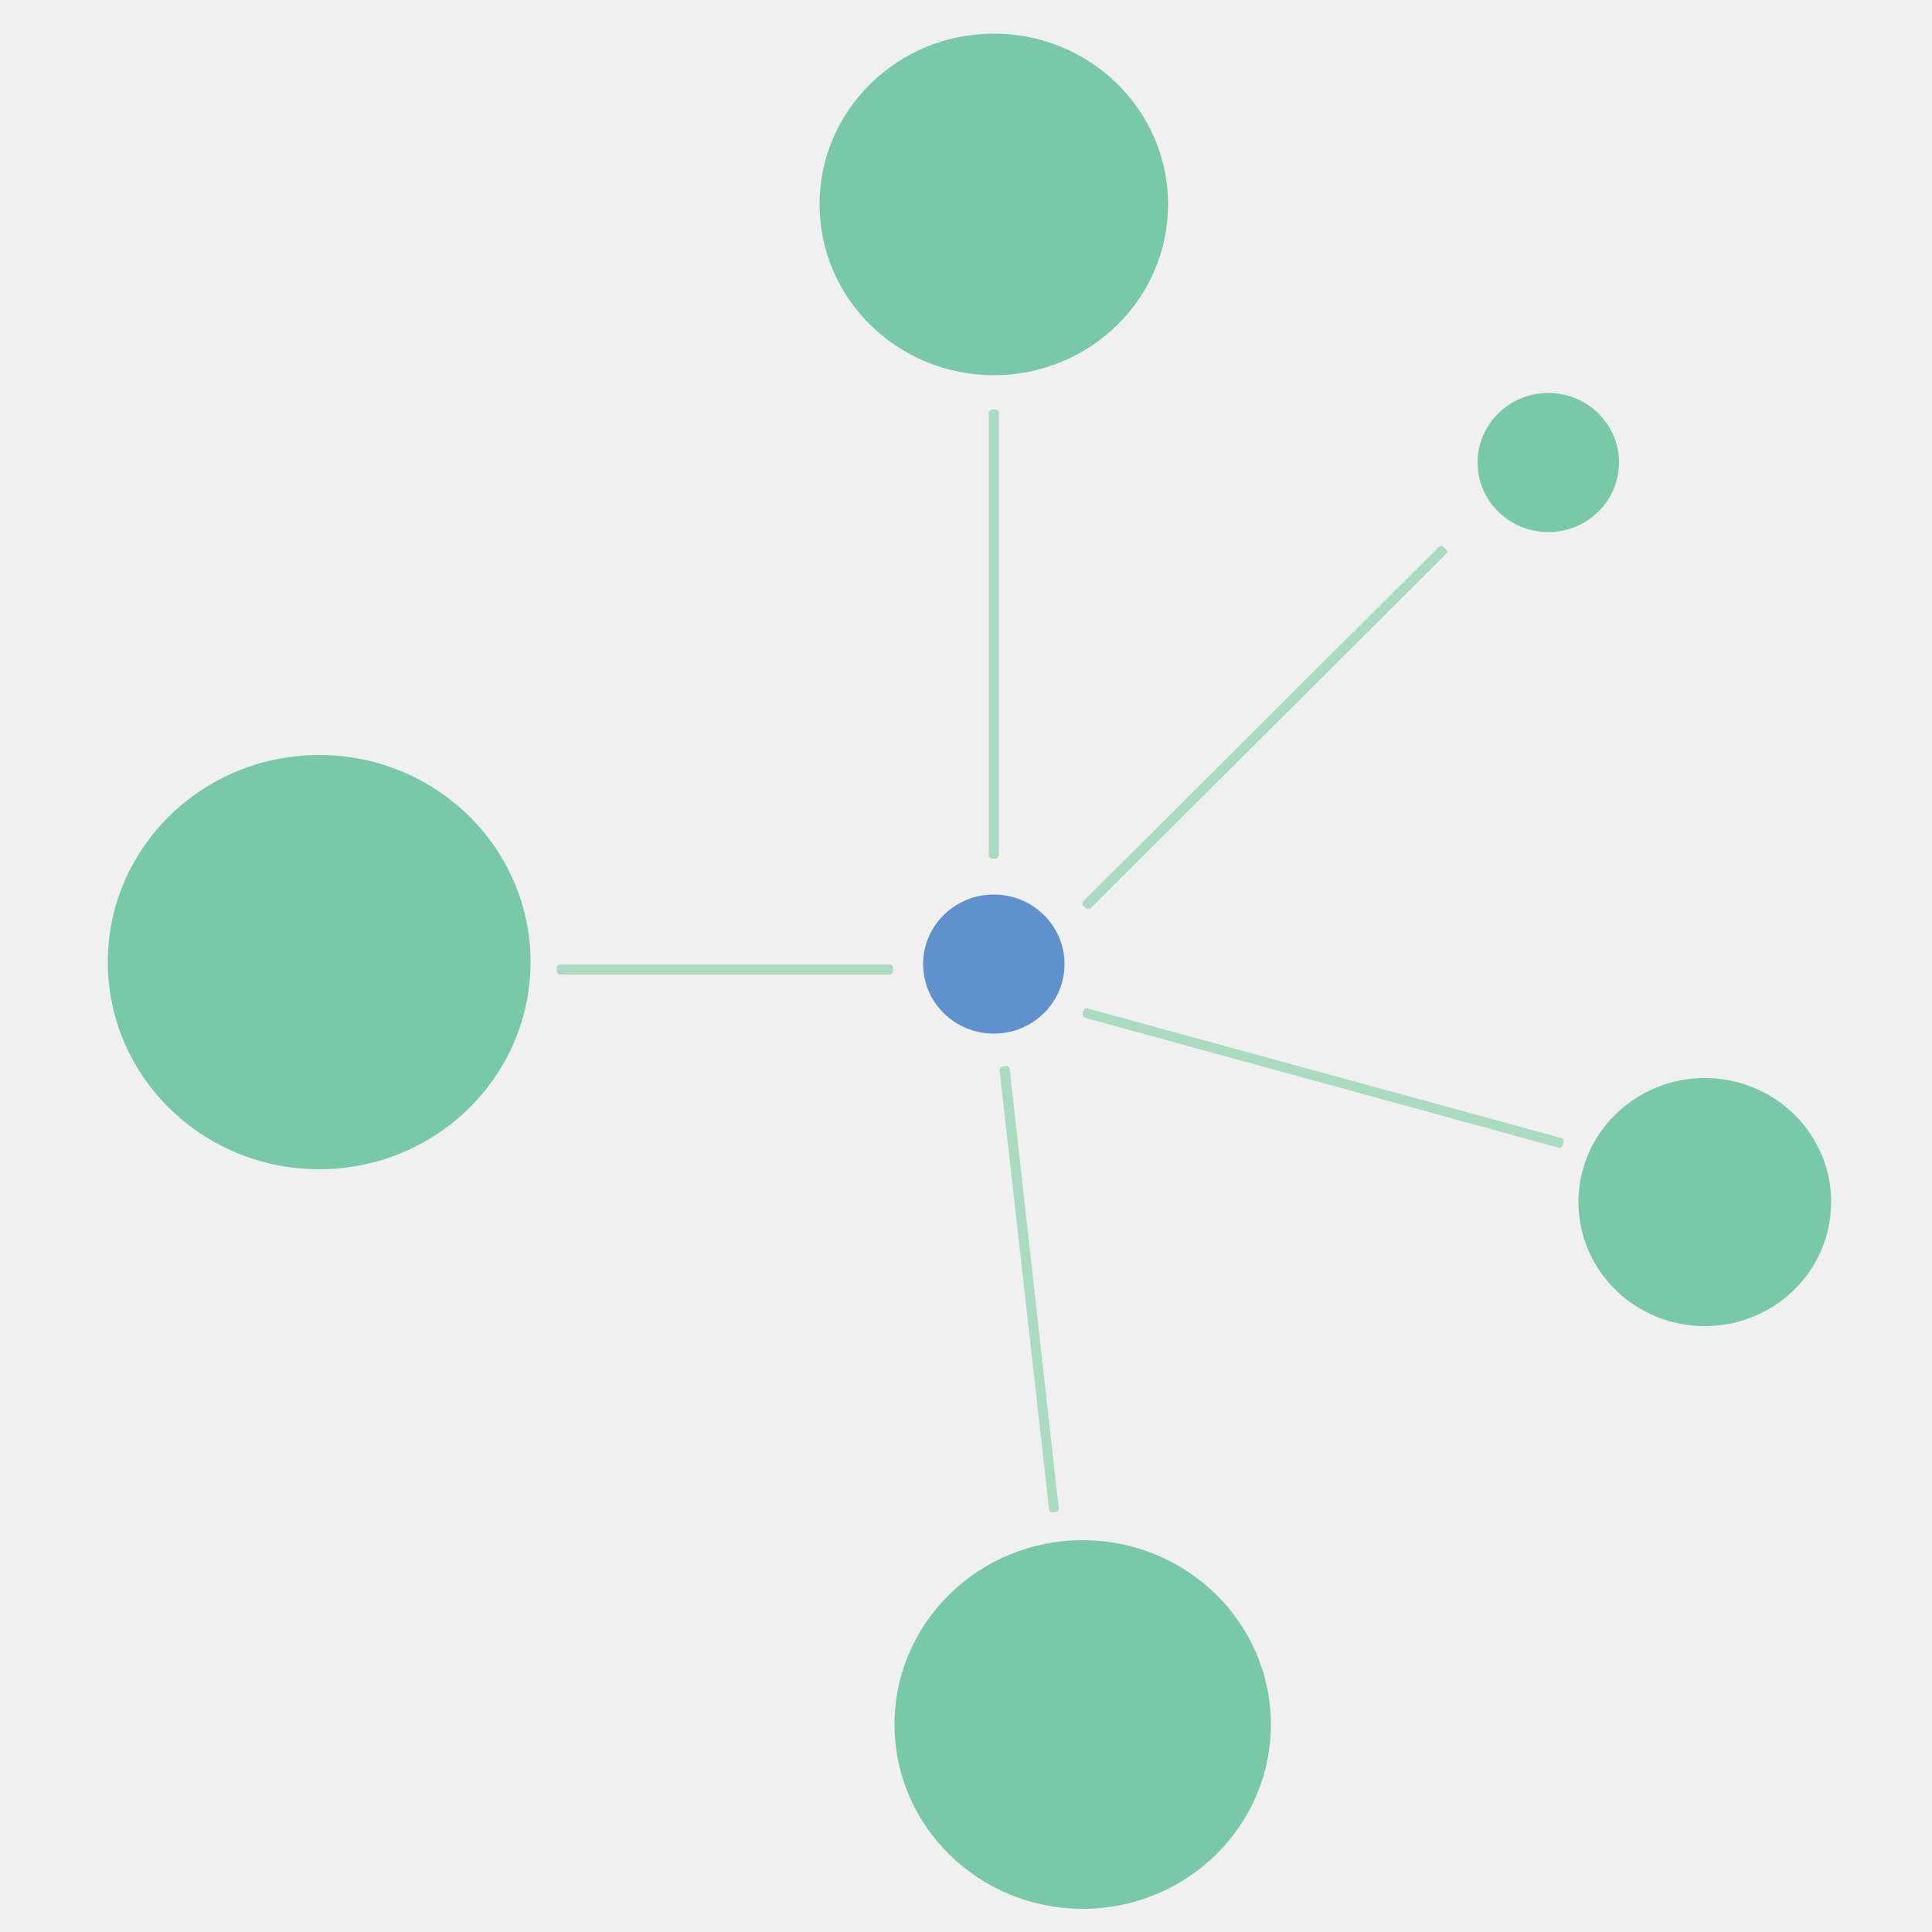
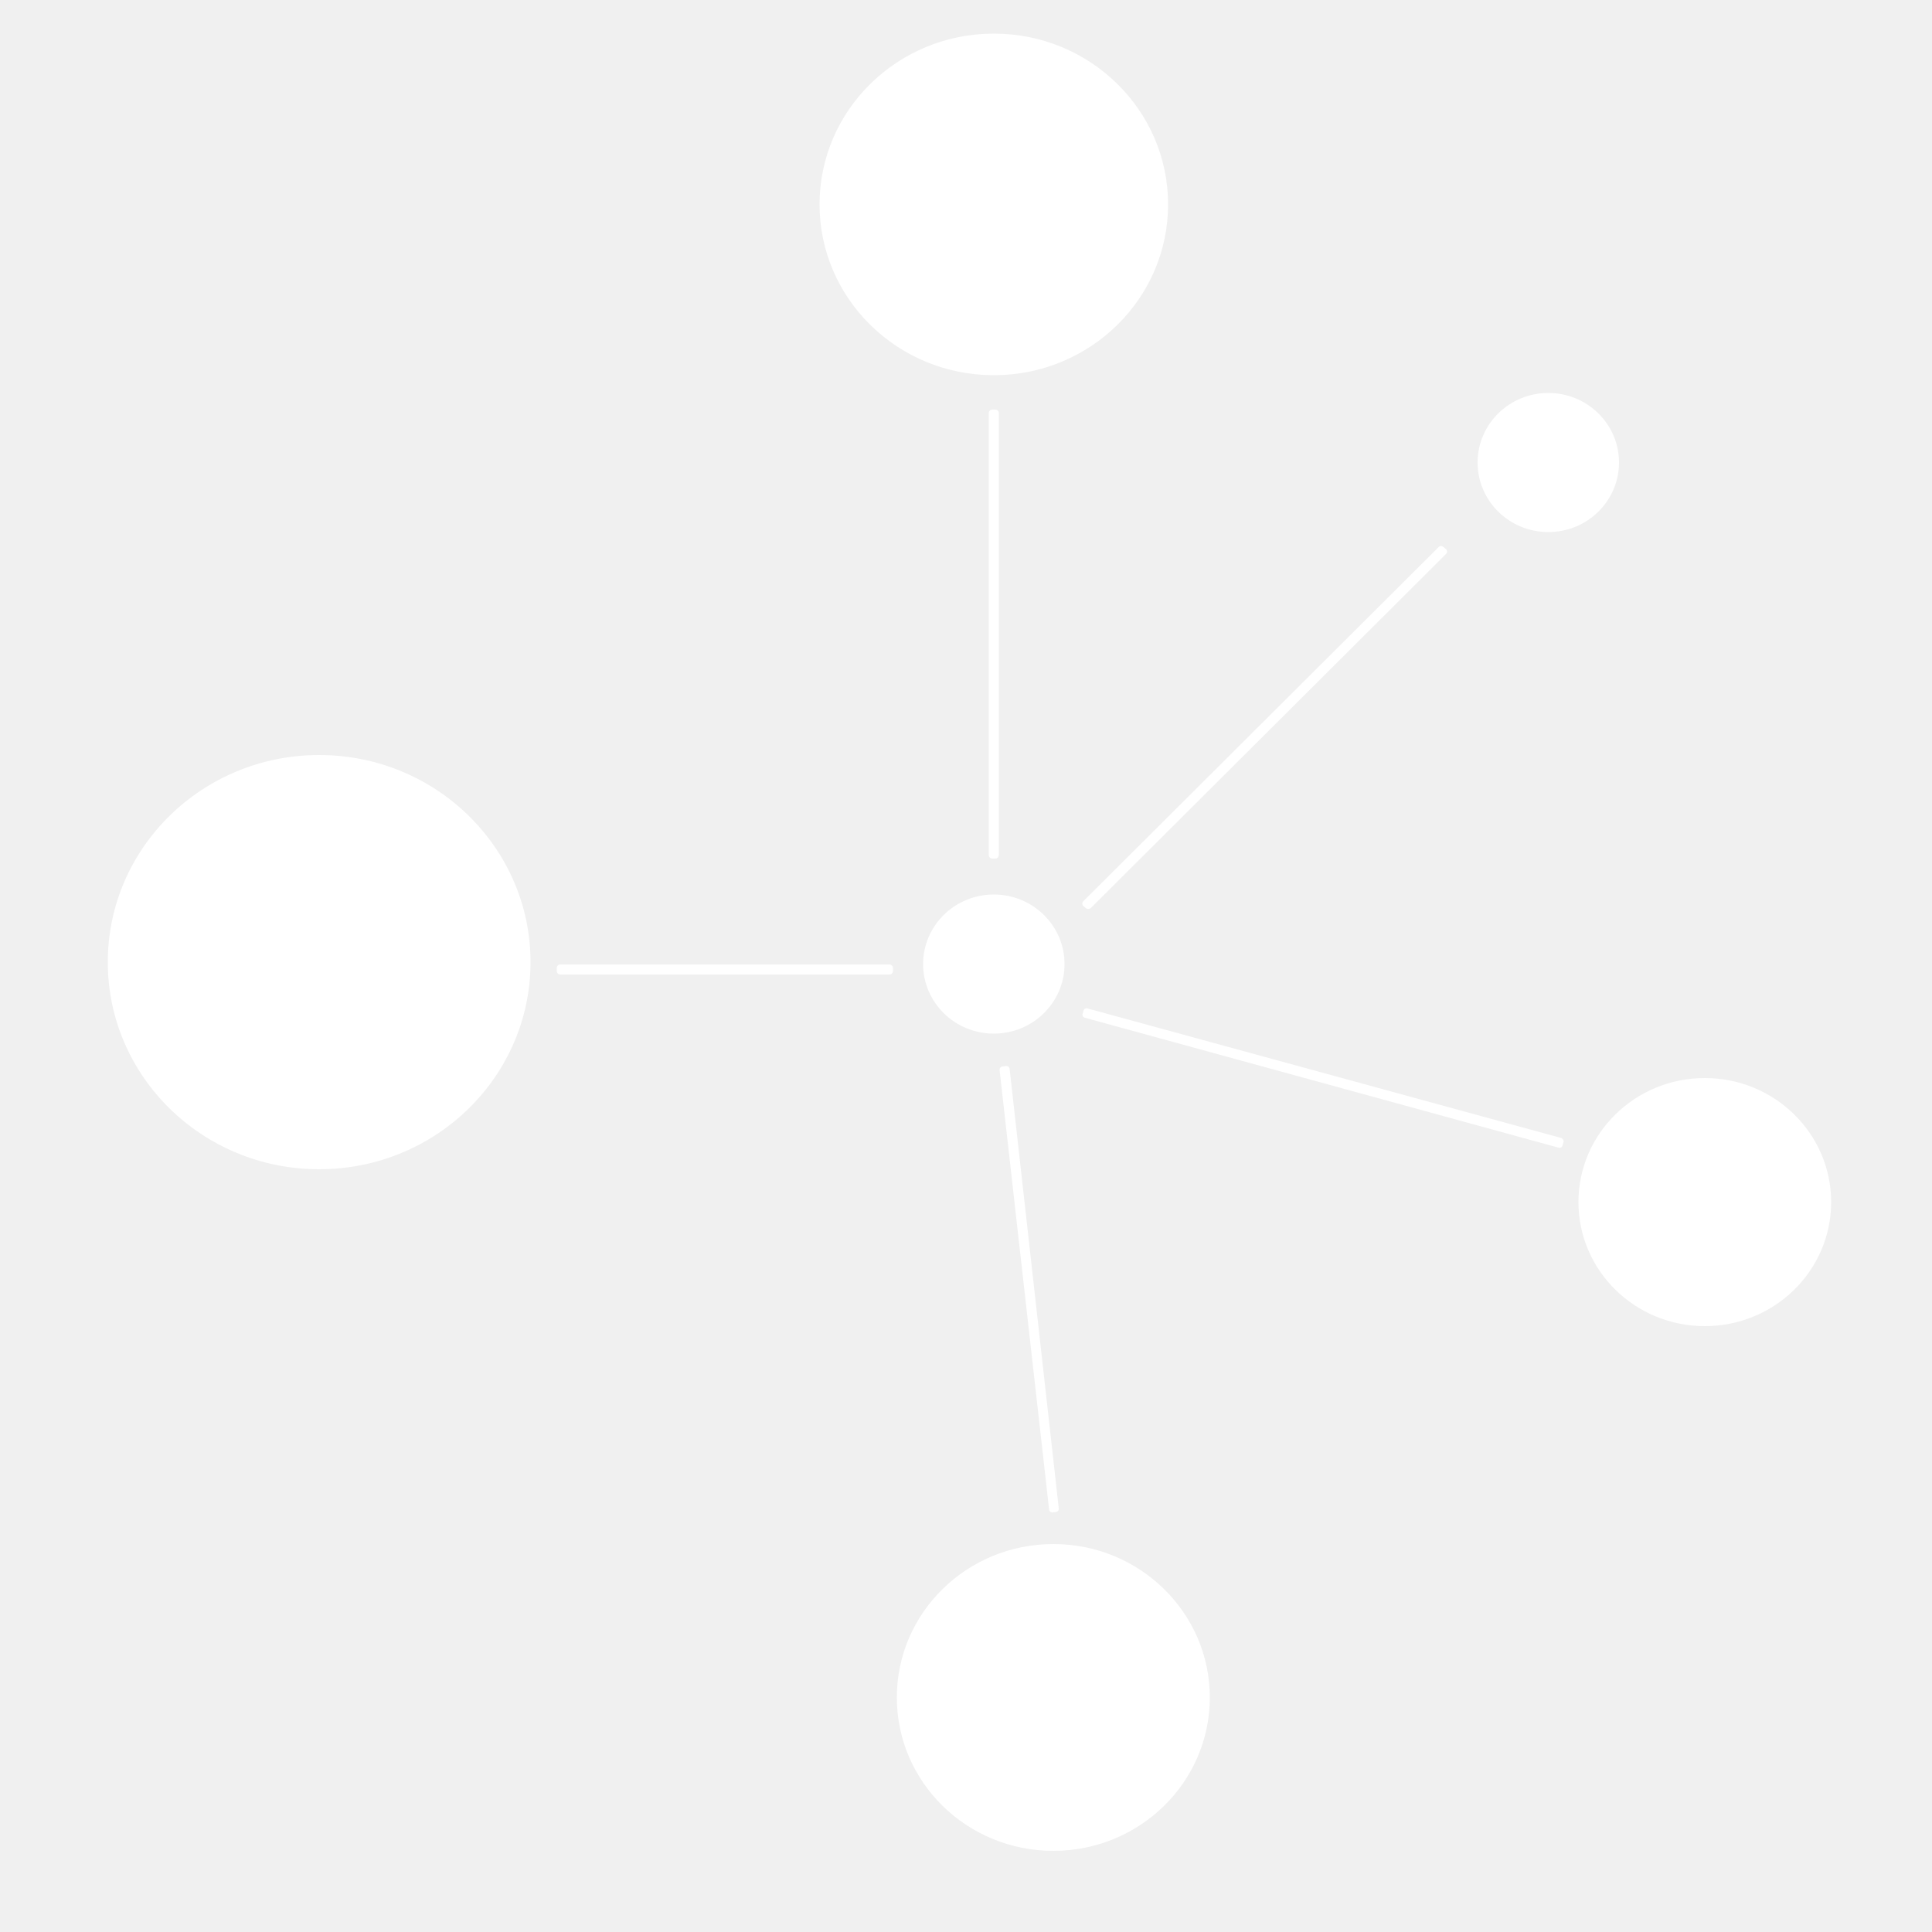
<svg xmlns="http://www.w3.org/2000/svg" version="1.1" x="0px" y="0px" viewBox="0 0 500 500" enable-background="new 0 0 500 500" xml:space="preserve">
  <g id="Layer_1">
</g>
  <g id="Layer_5">
    <g id="Layer_2" display="none">
      <ellipse display="inline" fill="#FFFFFF" stroke="#000000" stroke-miterlimit="10" cx="250" cy="250" rx="136.9" ry="139" />
      <ellipse display="inline" fill="#FFFFFF" stroke="#000000" stroke-miterlimit="10" cx="250" cy="250" rx="18.9" ry="19.2" />
    </g>
    <g id="circles">
	</g>
    <g id="line">
-       <g>
-         <ellipse fill="#79C8A7" cx="257.2" cy="52.9" rx="45.1" ry="44.2" />
-         <ellipse fill="#79C8A7" cx="400.7" cy="119.7" rx="18.3" ry="18" />
-         <ellipse fill="#79C8A7" cx="82.6" cy="249" rx="54.7" ry="53.6" />
-         <ellipse fill="#79C8A7" cx="280.2" cy="446.3" rx="48.7" ry="47.7" />
-         <ellipse fill="#79C8A7" cx="441.2" cy="311.1" rx="32.7" ry="32.1" />
-         <ellipse fill="#6091CC" cx="257.2" cy="249.5" rx="18.3" ry="18" />
-         <path fill="#AADAC0" d="M257.6,222.2h-0.8c-0.5,0-0.9-0.4-0.9-0.9V106.9c0-0.5,0.4-0.9,0.9-0.9h0.8c0.5,0,0.9,0.4,0.9,0.9v114.3     C258.5,221.8,258.1,222.2,257.6,222.2z" />
-         <path fill="#AADAC0" d="M273.3,391.3l-0.8,0.1c-0.5,0.1-1-0.3-1-0.8L258.7,277c-0.1-0.5,0.3-1,0.8-1l0.8-0.1c0.5-0.1,1,0.3,1,0.8     l12.7,113.6C274.1,390.8,273.8,391.2,273.3,391.3z" />
-         <path fill="#AADAC0" d="M281,235l-0.6-0.5c-0.4-0.4-0.4-0.9,0-1.3l91.9-91.6c0.4-0.4,0.9-0.4,1.3,0l0.6,0.5     c0.4,0.4,0.4,0.9,0,1.3L282.3,235C281.9,235.3,281.3,235.3,281,235z" />
-         <path fill="#AADAC0" d="M404.6,295.7l-0.2,0.7c-0.1,0.5-0.6,0.8-1.1,0.6l-122.5-33.6c-0.5-0.1-0.8-0.6-0.6-1.1l0.2-0.7     c0.1-0.5,0.6-0.8,1.1-0.6L404,294.5C404.5,294.7,404.8,295.2,404.6,295.7z" />
-         <path fill="#AADAC0" d="M231.1,250.5v0.8c0,0.5-0.4,0.9-0.9,0.9H145c-0.5,0-0.9-0.4-0.9-0.9v-0.8c0-0.5,0.4-0.9,0.9-0.9h85.2     C230.6,249.6,231.1,250,231.1,250.5z" />
-       </g>
+       <ellipse fill="#FFFFFF" cx="257.2" cy="52.9" rx="45.1" ry="44.2" />
+       <ellipse fill="#FFFFFF" cx="400.7" cy="119.7" rx="18.3" ry="18" />
+       <ellipse fill="#FFFFFF" cx="82.6" cy="249" rx="54.7" ry="53.6" />
+       <ellipse fill="#FFFFFF" cx="272.6" cy="439.3" rx="40.5" ry="39.7" />
+       <ellipse fill="#FFFFFF" cx="441.2" cy="311.1" rx="32.7" ry="32.1" />
+       <ellipse fill="#FFFFFF" cx="257.2" cy="249.5" rx="18.3" ry="18" />
+       <path fill="#FFFFFF" d="M257.6,222.2h-0.8c-0.5,0-0.9-0.4-0.9-0.9V106.9c0-0.5,0.4-0.9,0.9-0.9h0.8c0.5,0,0.9,0.4,0.9,0.9v114.3    C258.5,221.8,258.1,222.2,257.6,222.2z" />
+       <path fill="#FFFFFF" d="M273.3,391.3l-0.8,0.1c-0.5,0.1-1-0.3-1-0.8L258.7,277c-0.1-0.5,0.3-1,0.8-1l0.8-0.1c0.5-0.1,1,0.3,1,0.8    l12.7,113.6C274.1,390.8,273.8,391.2,273.3,391.3z" />
+       <path fill="#FFFFFF" d="M281,235l-0.6-0.5c-0.4-0.4-0.4-0.9,0-1.3l91.9-91.6c0.4-0.4,0.9-0.4,1.3,0l0.6,0.5c0.4,0.4,0.4,0.9,0,1.3    L282.3,235C281.9,235.3,281.3,235.3,281,235z" />
+       <path fill="#FFFFFF" d="M404.6,295.7l-0.2,0.7c-0.1,0.5-0.6,0.8-1.1,0.6l-122.5-33.6c-0.5-0.1-0.8-0.6-0.6-1.1l0.2-0.7    c0.1-0.5,0.6-0.8,1.1-0.6L404,294.5C404.5,294.7,404.8,295.2,404.6,295.7z" />
+       <path fill="#FFFFFF" d="M231.1,250.5v0.8c0,0.5-0.4,0.9-0.9,0.9H145c-0.5,0-0.9-0.4-0.9-0.9v-0.8c0-0.5,0.4-0.9,0.9-0.9h85.2    C230.6,249.6,231.1,250,231.1,250.5z" />
    </g>
  </g>
</svg>
